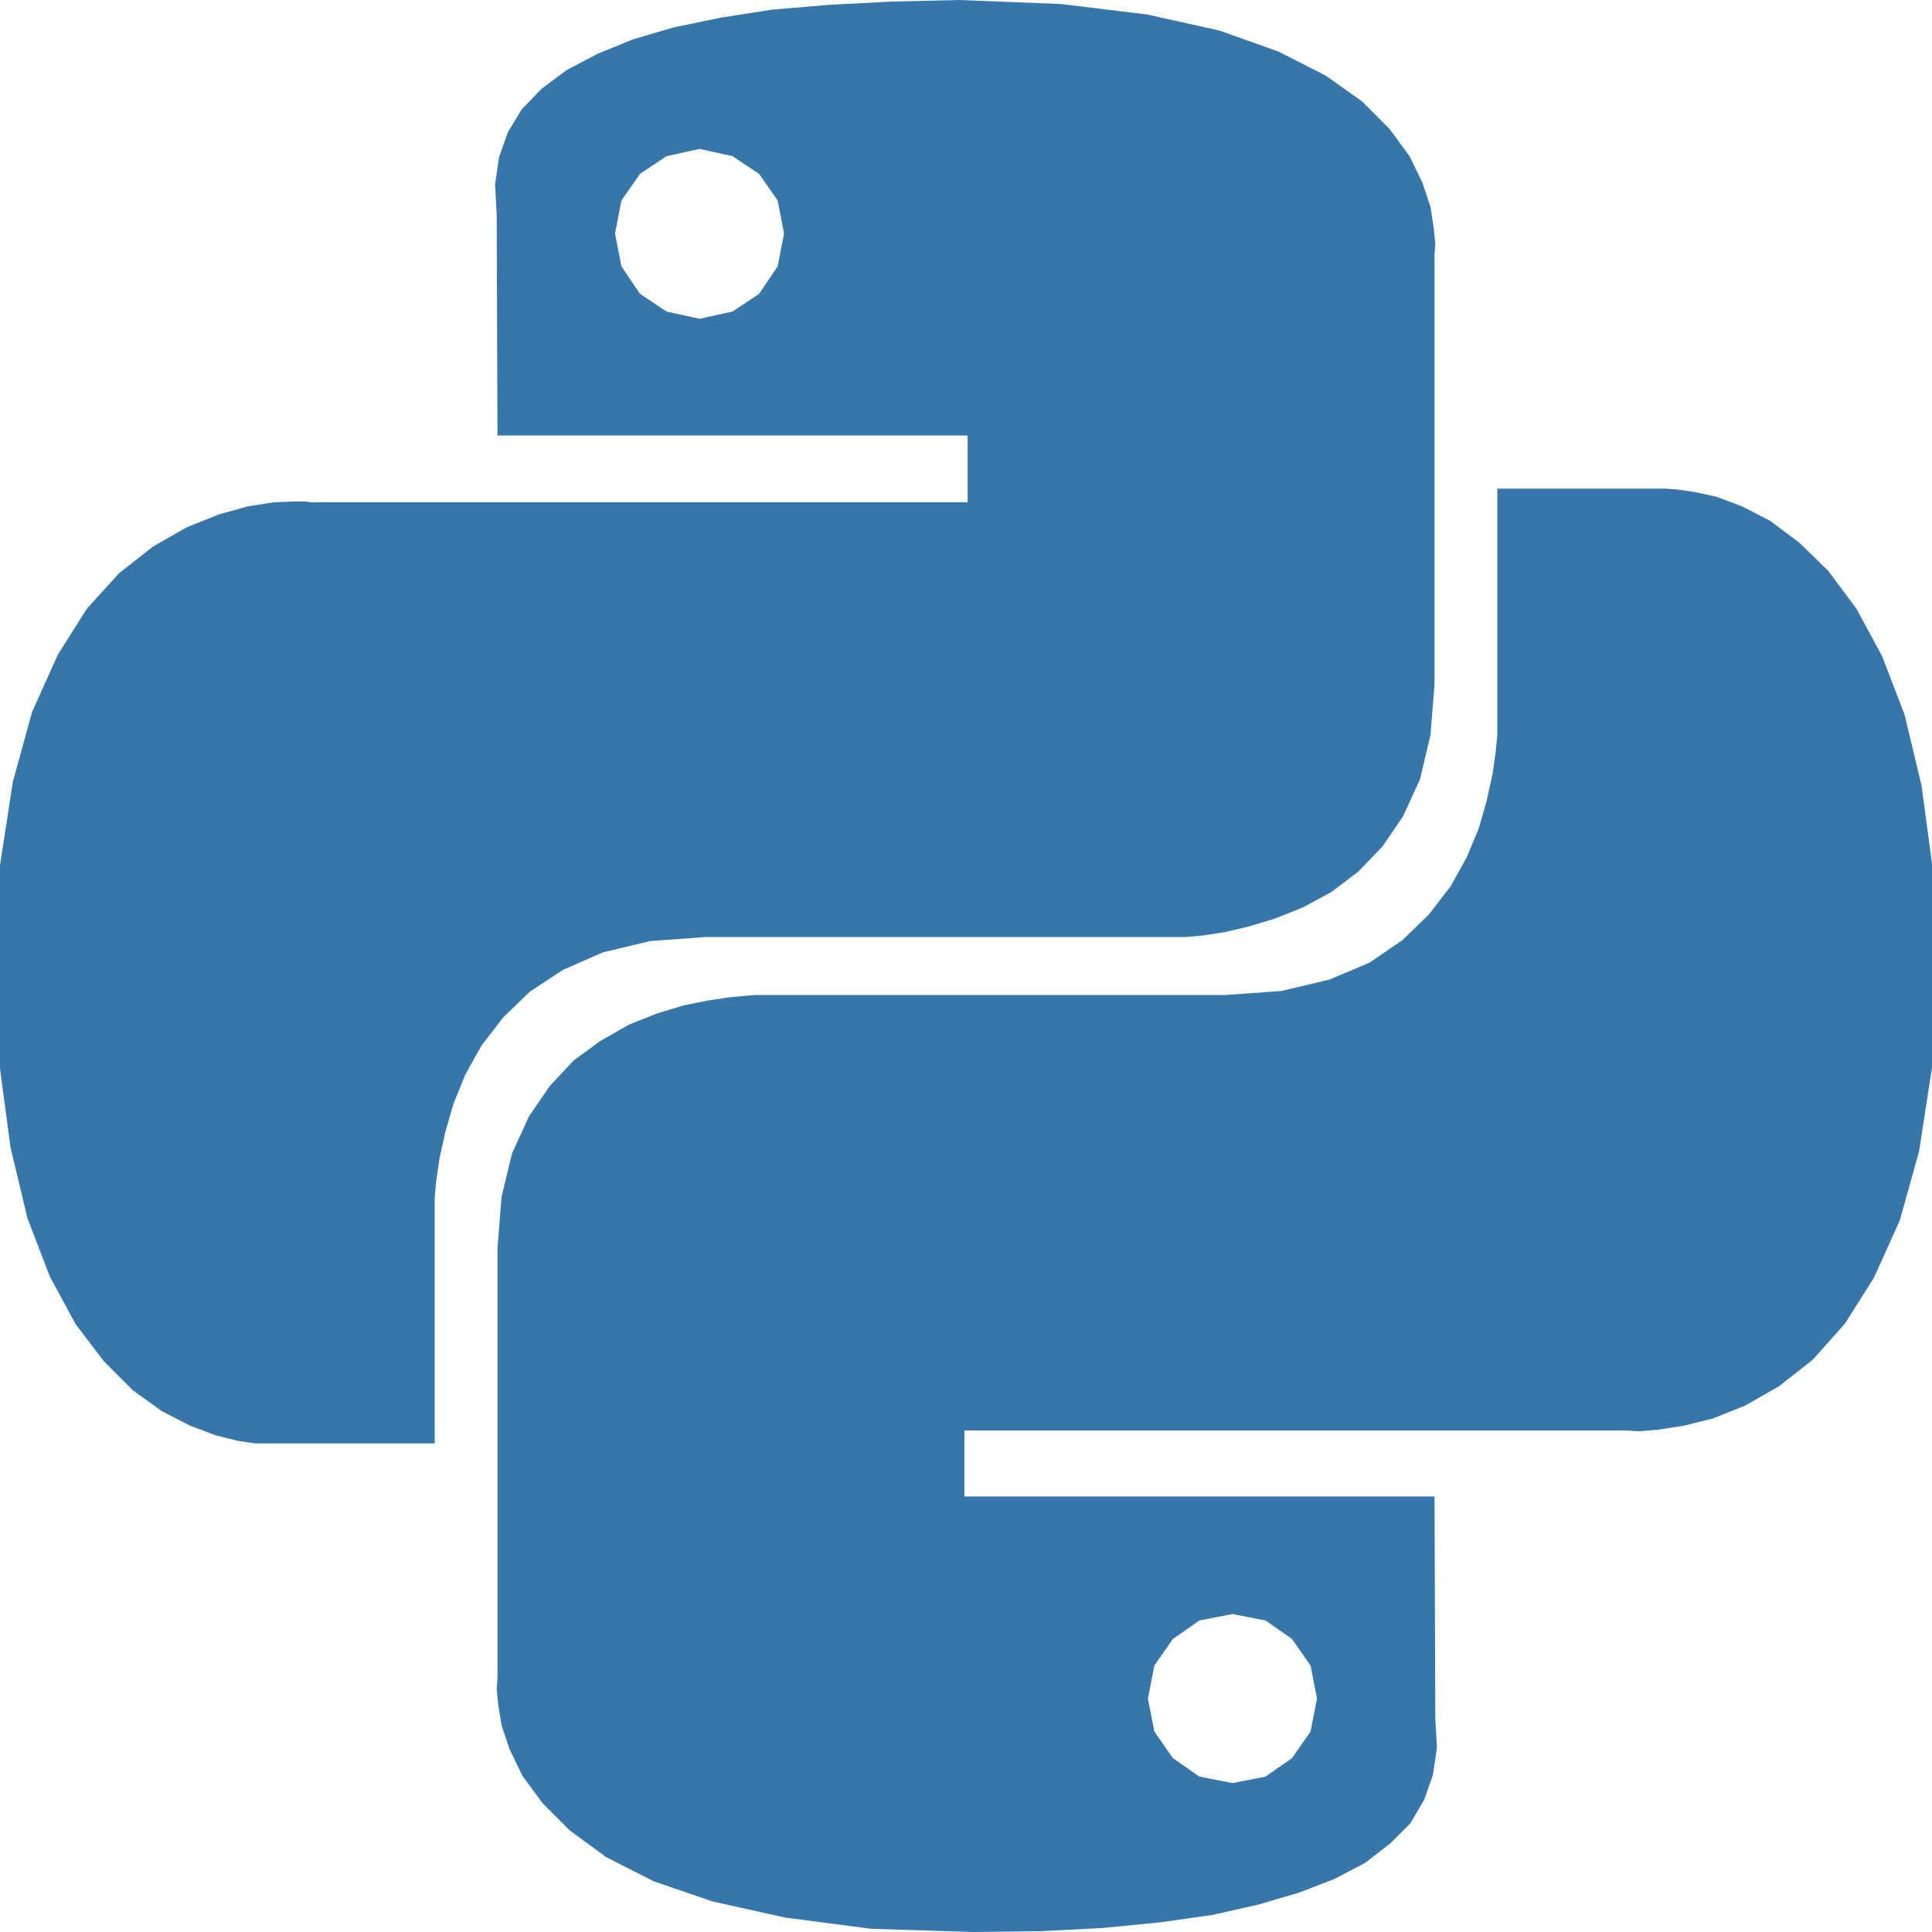
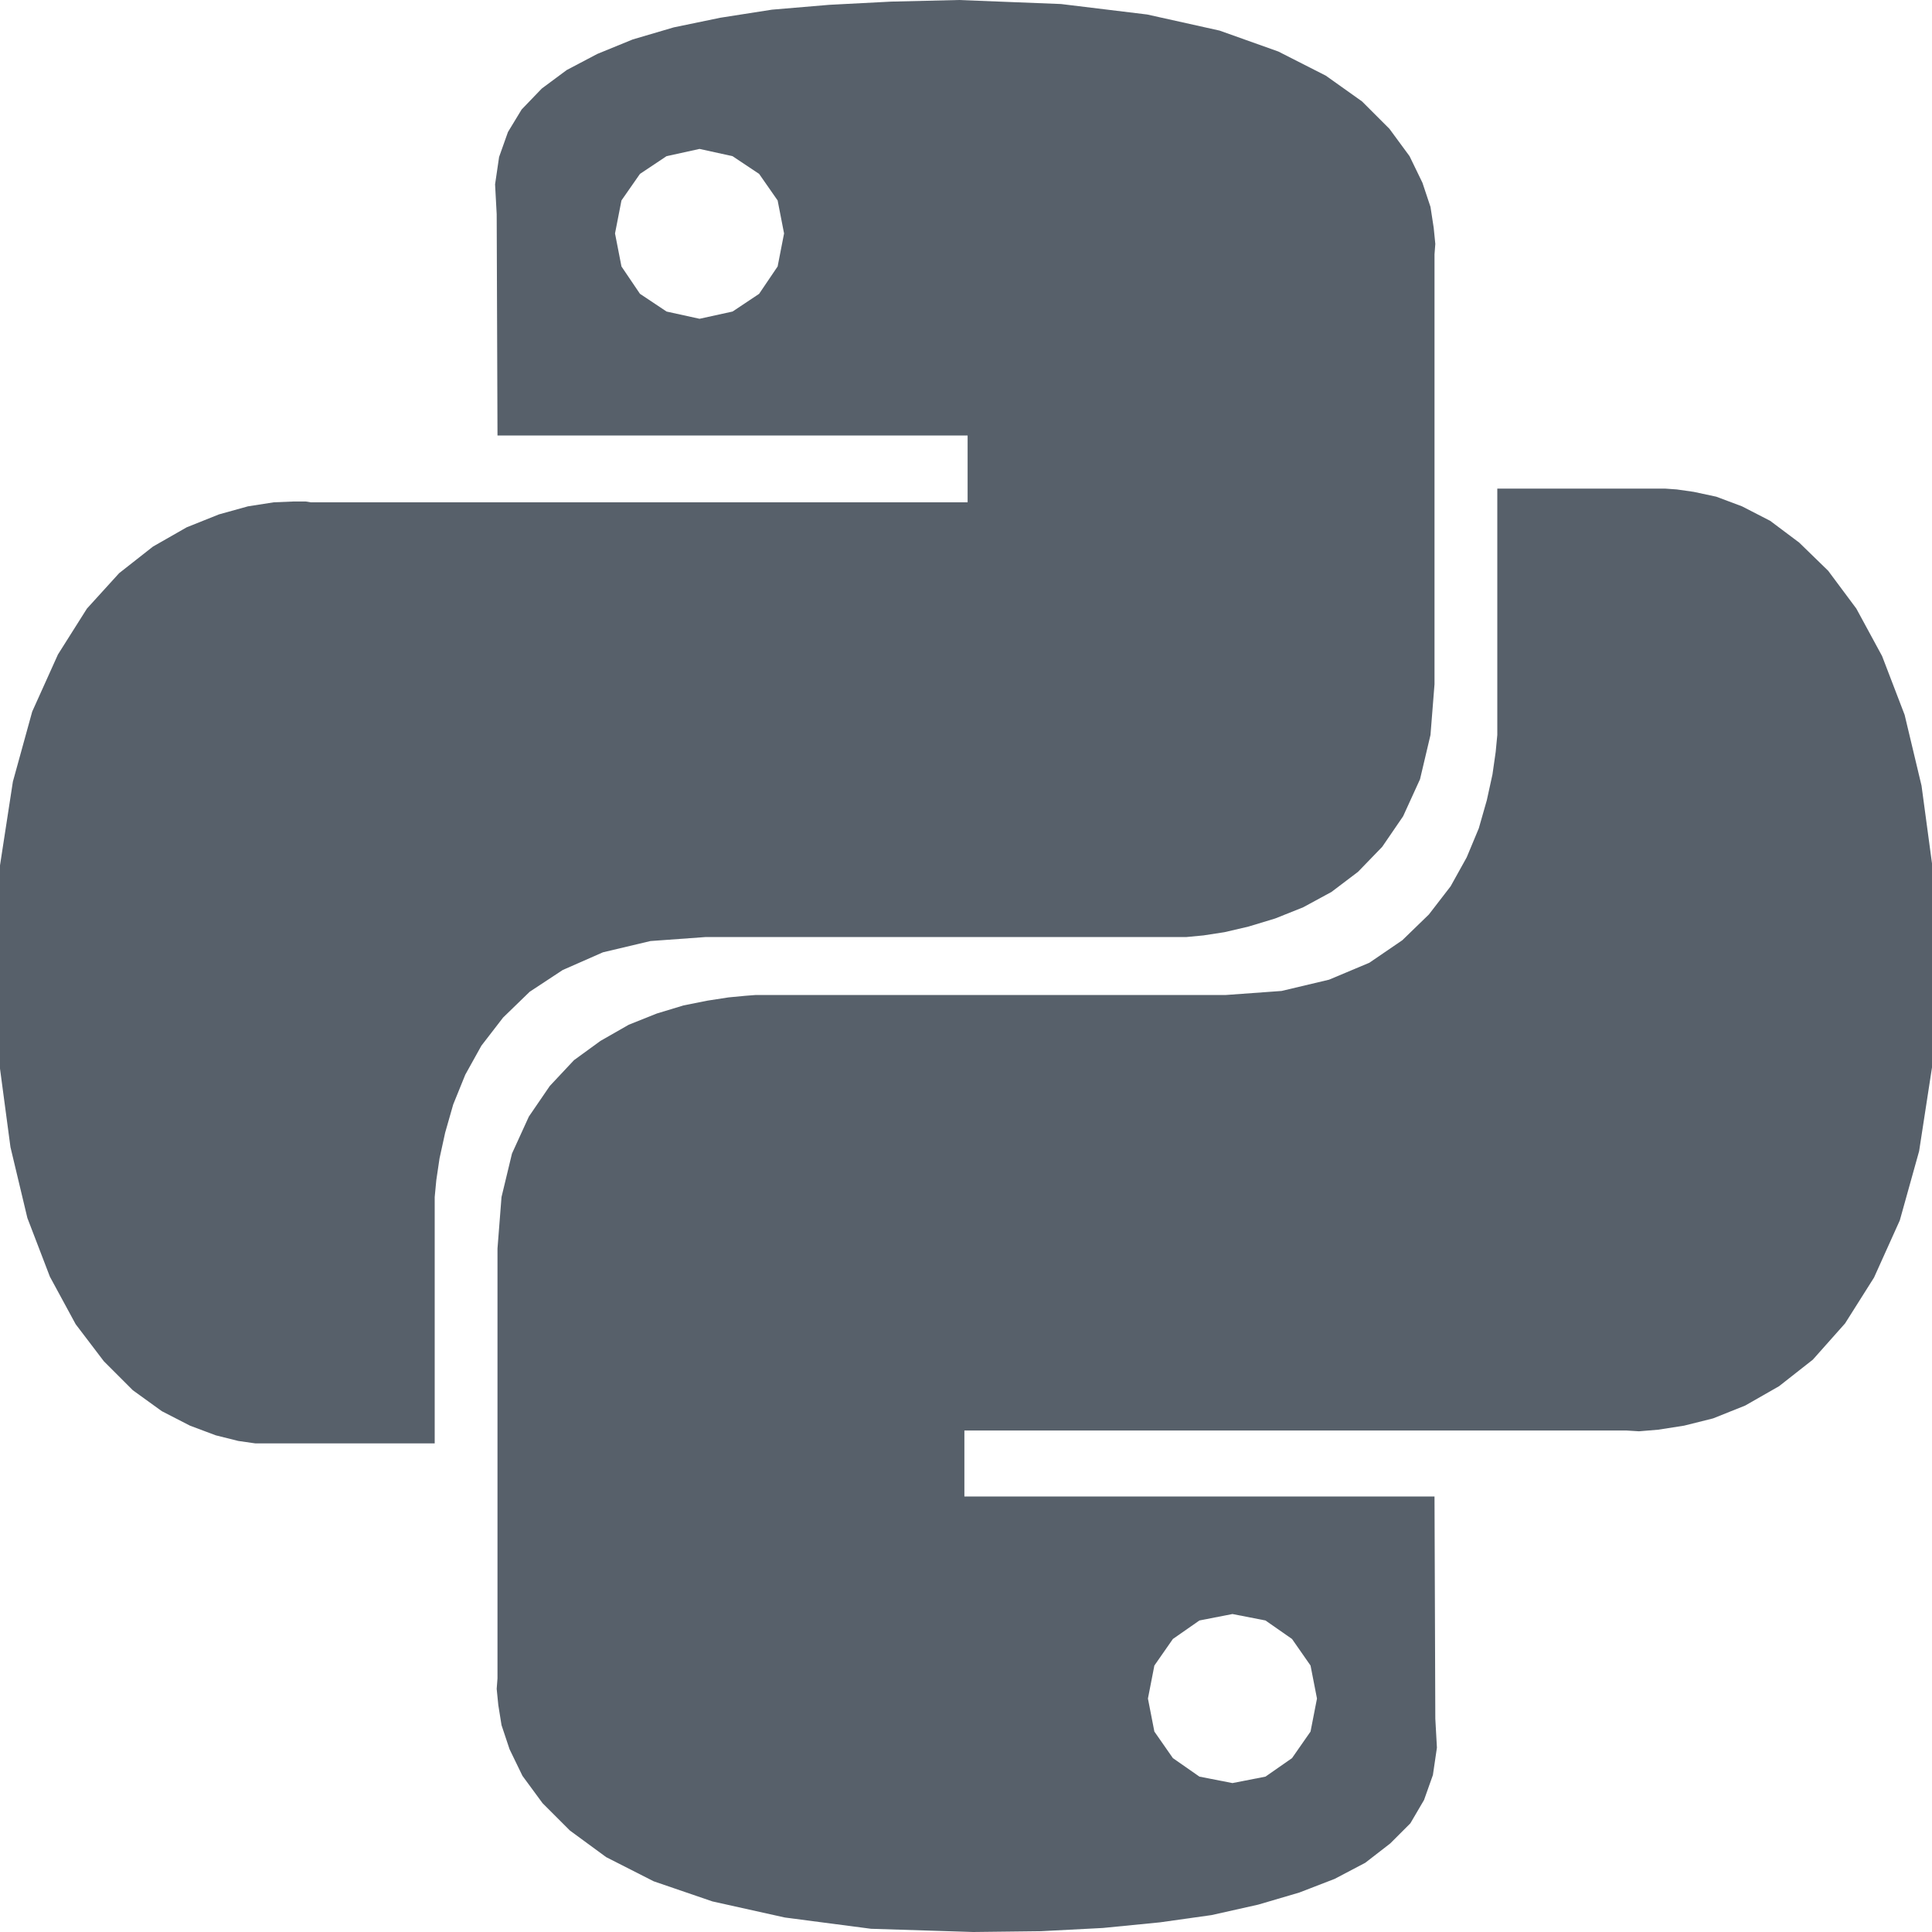
<svg xmlns="http://www.w3.org/2000/svg" viewBox="0 0 24 24">
-   <path d="M14.25.18l.9.2.73.26.59.3.45.32.34.34.25.34.16.33.1.3.04.26.02.2-.01.13V8.5l-.05.63-.13.55-.21.46-.26.38-.3.31-.33.25-.35.19-.35.14-.33.1-.3.07-.26.04-.21.02H8.77l-.69.05-.59.14-.5.22-.41.27-.33.32-.27.35-.2.36-.15.37-.1.35-.07.32-.04.27-.02.21v3.06H3.17l-.21-.03-.28-.07-.32-.12-.35-.18-.36-.26-.36-.36-.35-.46-.32-.59-.28-.73-.21-.88-.14-1.05-.05-1.23.06-1.22.16-1.04.24-.87.32-.71.36-.57.4-.44.42-.33.42-.24.4-.16.36-.1.32-.05.24-.01h.16l.06.01h8.16v-.83H6.18l-.01-2.75-.02-.37.05-.34.11-.31.17-.28.25-.26.31-.23.38-.2.44-.18.51-.15.58-.12.64-.1.71-.06.77-.04.84-.02 1.27.05zm-6.3 1.98l-.23.33-.08.41.08.41.23.34.33.22.41.09.41-.09.33-.22.23-.34.08-.41-.08-.41-.23-.33-.33-.22-.41-.09-.41.09zm13.09 3.95l.28.06.32.12.35.18.36.27.36.35.35.47.32.59.28.73.21.88.14 1.04.05 1.23-.06 1.23-.16 1.04-.24.86-.32.71-.36.57-.4.45-.42.33-.42.24-.4.16-.36.09-.32.05-.24.02-.16-.01h-8.22v.82h5.84l.01 2.76.02.36-.05.34-.11.31-.17.29-.25.25-.31.24-.38.2-.44.17-.51.15-.58.13-.64.09-.71.07-.77.04-.84.01-1.27-.04-1.07-.14-.9-.2-.73-.25-.59-.3-.45-.33-.34-.34-.25-.34-.16-.33-.1-.3-.04-.25-.02-.2.01-.13v-5.34l.05-.64.13-.54.21-.46.26-.38.3-.32.33-.24.35-.2.35-.14.33-.1.3-.06.26-.04.21-.02.13-.01h5.84l.69-.05.59-.14.5-.21.41-.28.33-.32.27-.35.2-.36.15-.36.1-.35.07-.32.04-.28.02-.21V6.07h2.09l.14.01zm-6.47 14.25l-.23.33-.08.41.08.41.23.33.33.23.41.08.41-.08.33-.23.23-.33.08-.41-.08-.41-.23-.33-.33-.23-.41-.08-.41.08z" fill="#3776AB" />
+   <path d="M14.25.18l.9.2.73.26.59.3.45.32.34.34.25.34.16.33.1.3.04.26.02.2-.01.13V8.5l-.05.63-.13.55-.21.46-.26.38-.3.31-.33.25-.35.19-.35.14-.33.1-.3.07-.26.04-.21.02H8.77l-.69.05-.59.14-.5.22-.41.27-.33.32-.27.35-.2.36-.15.37-.1.35-.07.32-.04.27-.02.21v3.06H3.17l-.21-.03-.28-.07-.32-.12-.35-.18-.36-.26-.36-.36-.35-.46-.32-.59-.28-.73-.21-.88-.14-1.05-.05-1.23.06-1.22.16-1.04.24-.87.32-.71.36-.57.4-.44.42-.33.42-.24.4-.16.36-.1.32-.05.24-.01h.16l.06.01h8.16v-.83H6.18l-.01-2.75-.02-.37.05-.34.11-.31.17-.28.25-.26.31-.23.38-.2.44-.18.51-.15.58-.12.64-.1.71-.06.77-.04.84-.02 1.27.05zm-6.3 1.98l-.23.33-.08.41.08.41.23.34.33.22.41.09.41-.09.33-.22.23-.34.08-.41-.08-.41-.23-.33-.33-.22-.41-.09-.41.09zm13.09 3.95l.28.06.32.12.35.18.36.27.36.35.35.47.32.59.28.73.21.88.14 1.04.05 1.23-.06 1.23-.16 1.04-.24.86-.32.71-.36.57-.4.45-.42.33-.42.24-.4.16-.36.09-.32.05-.24.02-.16-.01h-8.22v.82h5.84l.01 2.76.02.36-.05.34-.11.31-.17.29-.25.25-.31.24-.38.2-.44.17-.51.15-.58.13-.64.09-.71.07-.77.04-.84.01-1.27-.04-1.07-.14-.9-.2-.73-.25-.59-.3-.45-.33-.34-.34-.25-.34-.16-.33-.1-.3-.04-.25-.02-.2.01-.13v-5.34l.05-.64.13-.54.21-.46.26-.38.3-.32.33-.24.35-.2.35-.14.33-.1.3-.06.26-.04.21-.02.13-.01h5.84l.69-.05.59-.14.5-.21.41-.28.33-.32.27-.35.2-.36.15-.36.1-.35.07-.32.04-.28.02-.21V6.07h2.09l.14.01zm-6.47 14.25l-.23.33-.08.41.08.41.23.33.33.23.41.08.41-.08.33-.23.23-.33.08-.41-.08-.41-.23-.33-.33-.23-.41-.08-.41.08z" fill="#57606a" />
</svg>
